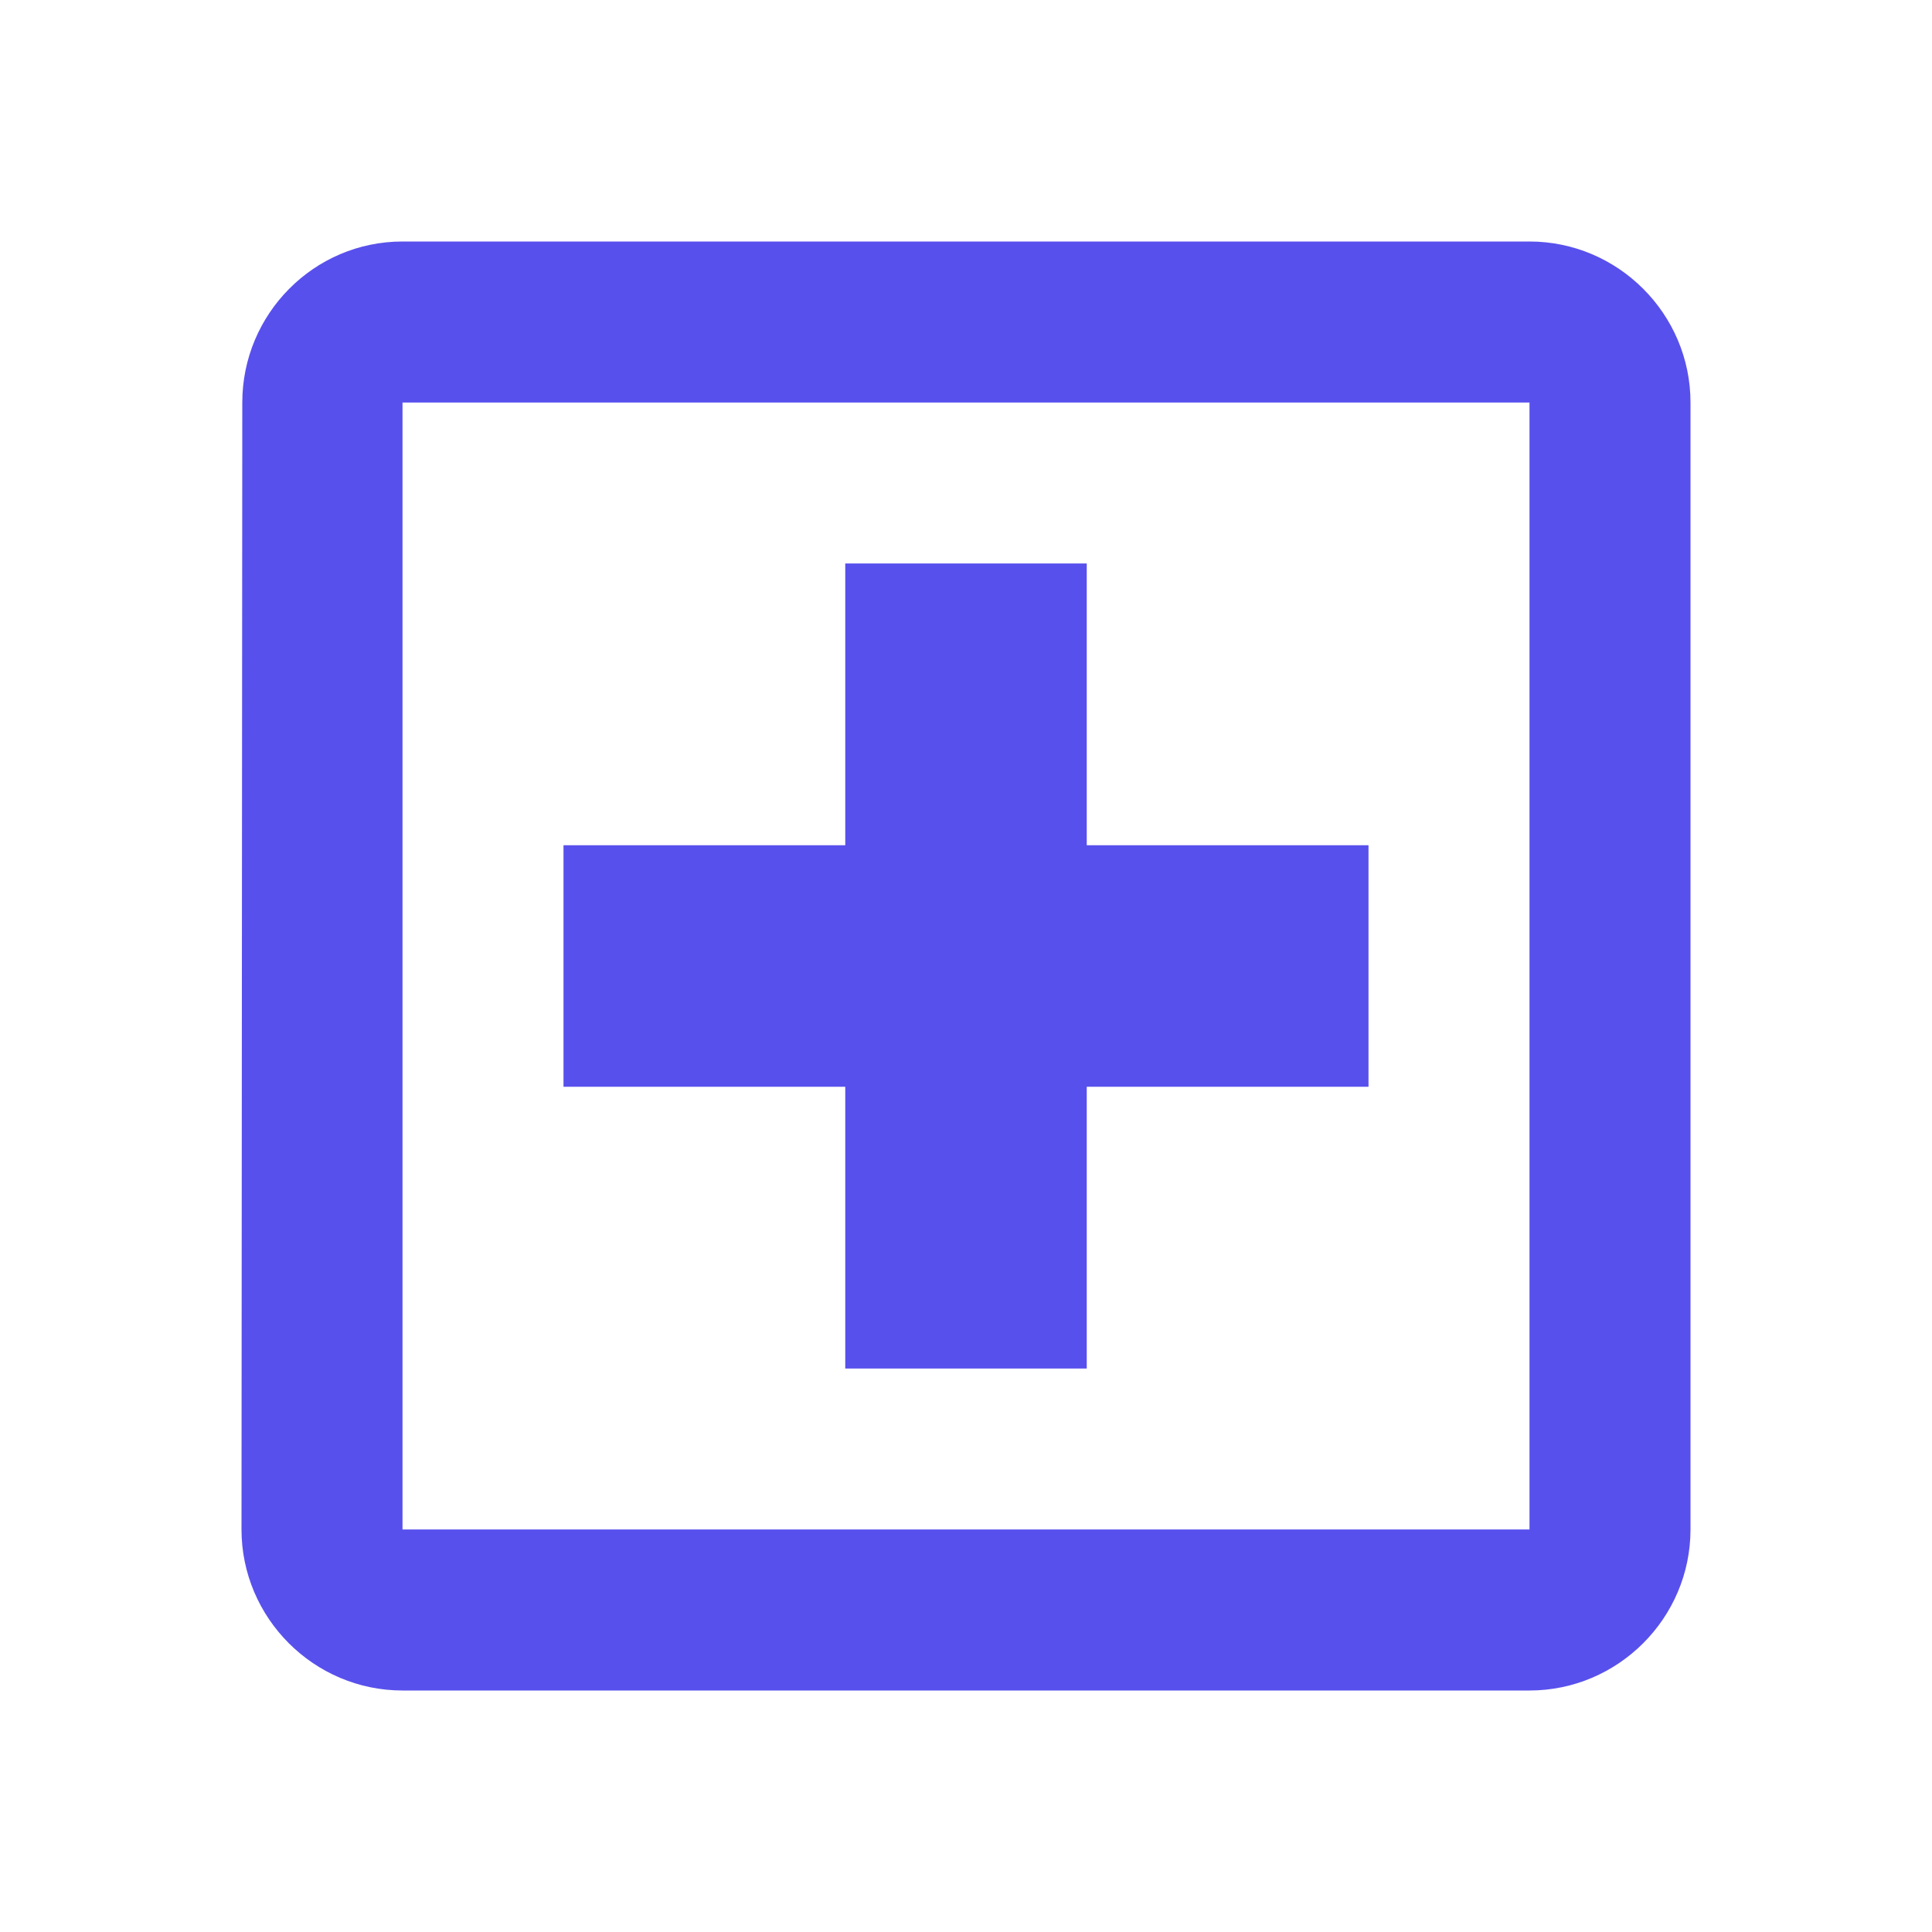
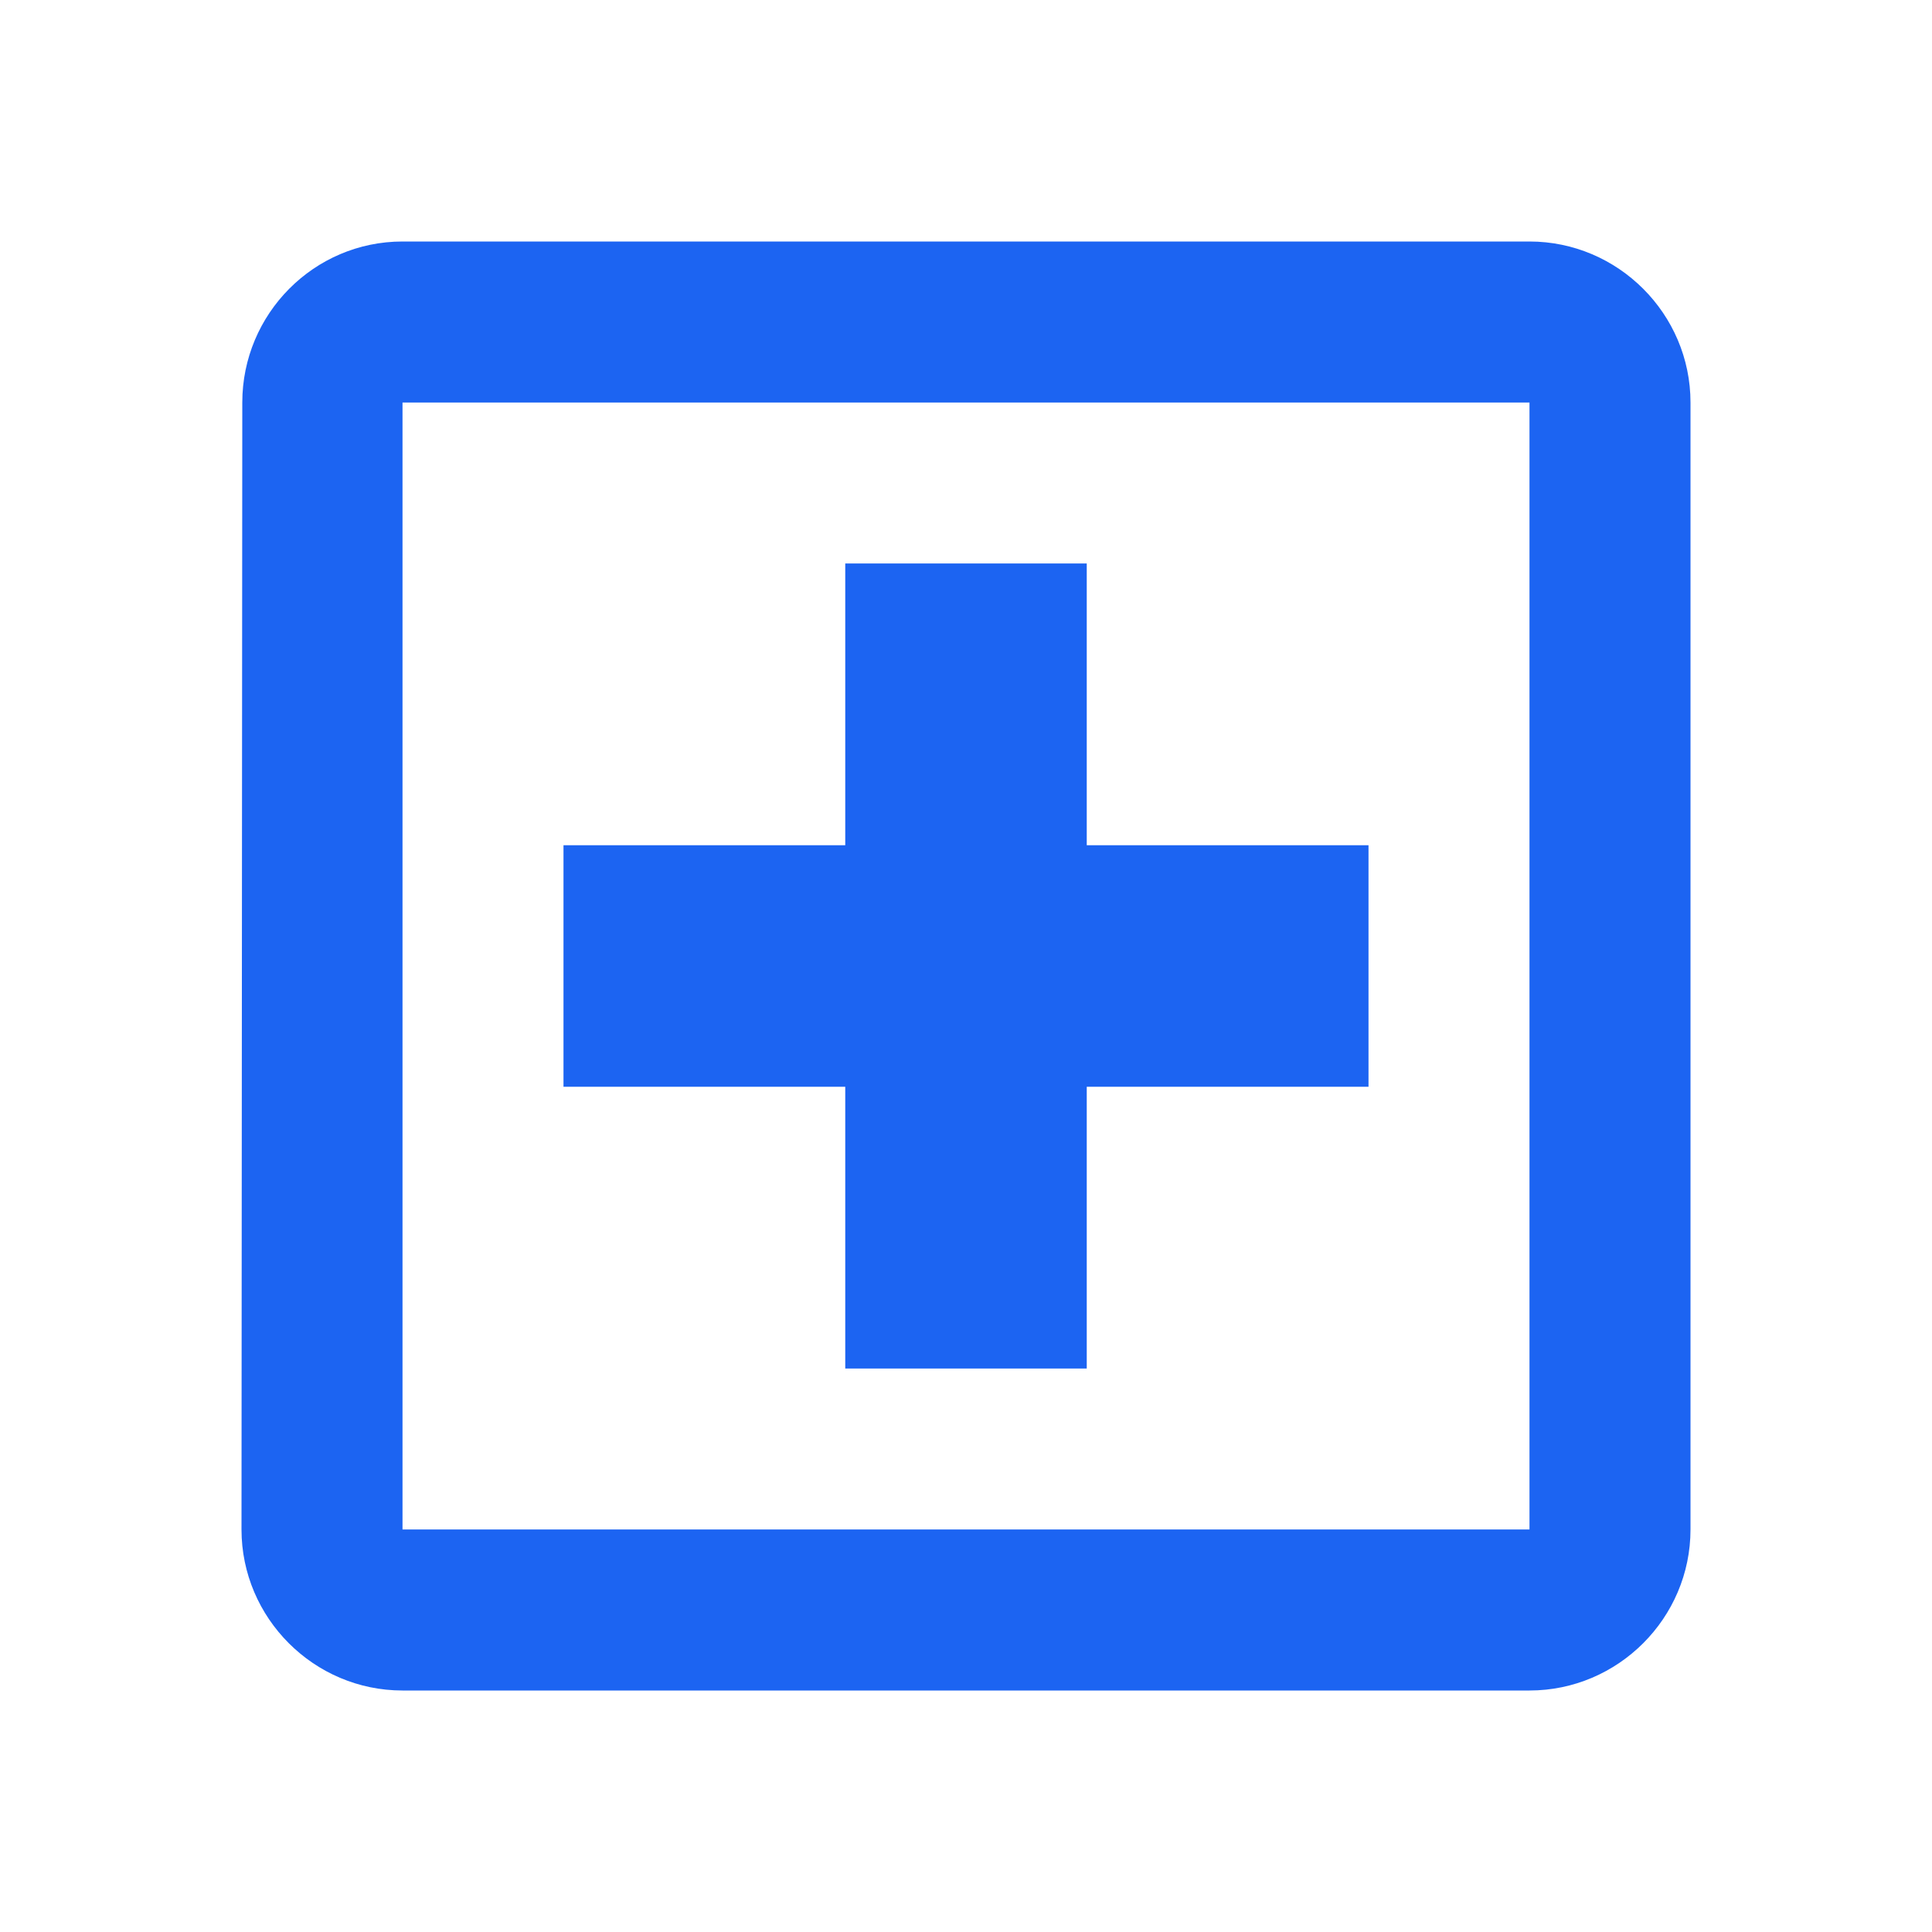
<svg xmlns="http://www.w3.org/2000/svg" width="56" height="56" viewBox="0 0 56 56" fill="none">
-   <path fill-rule="evenodd" clip-rule="evenodd" d="M44.333 7H11.667C9.1 7 7.023 9.1 7.023 11.667L7 44.333C7 46.9 9.1 49 11.667 49H44.333C46.9 49 49 46.9 49 44.333V11.667C49 9.1 46.9 7 44.333 7ZM44.333 44.333H11.667V11.667H44.333V44.333ZM31.5 39.667H24.5V31.5H16.333V24.5H24.5V16.333H31.5V24.5H39.667V31.5H31.5V39.667Z" fill="#5850EC" />
+   <path fill-rule="evenodd" clip-rule="evenodd" d="M44.333 7H11.667C9.1 7 7.023 9.1 7.023 11.667L7 44.333C7 46.9 9.1 49 11.667 49H44.333C46.9 49 49 46.9 49 44.333V11.667C49 9.1 46.9 7 44.333 7ZM44.333 44.333H11.667V11.667H44.333V44.333ZM31.5 39.667H24.5V31.5H16.333V24.5H24.5V16.333H31.5V24.5H39.667V31.5H31.5V39.667Z" fill="#1c64f2" />
</svg>
